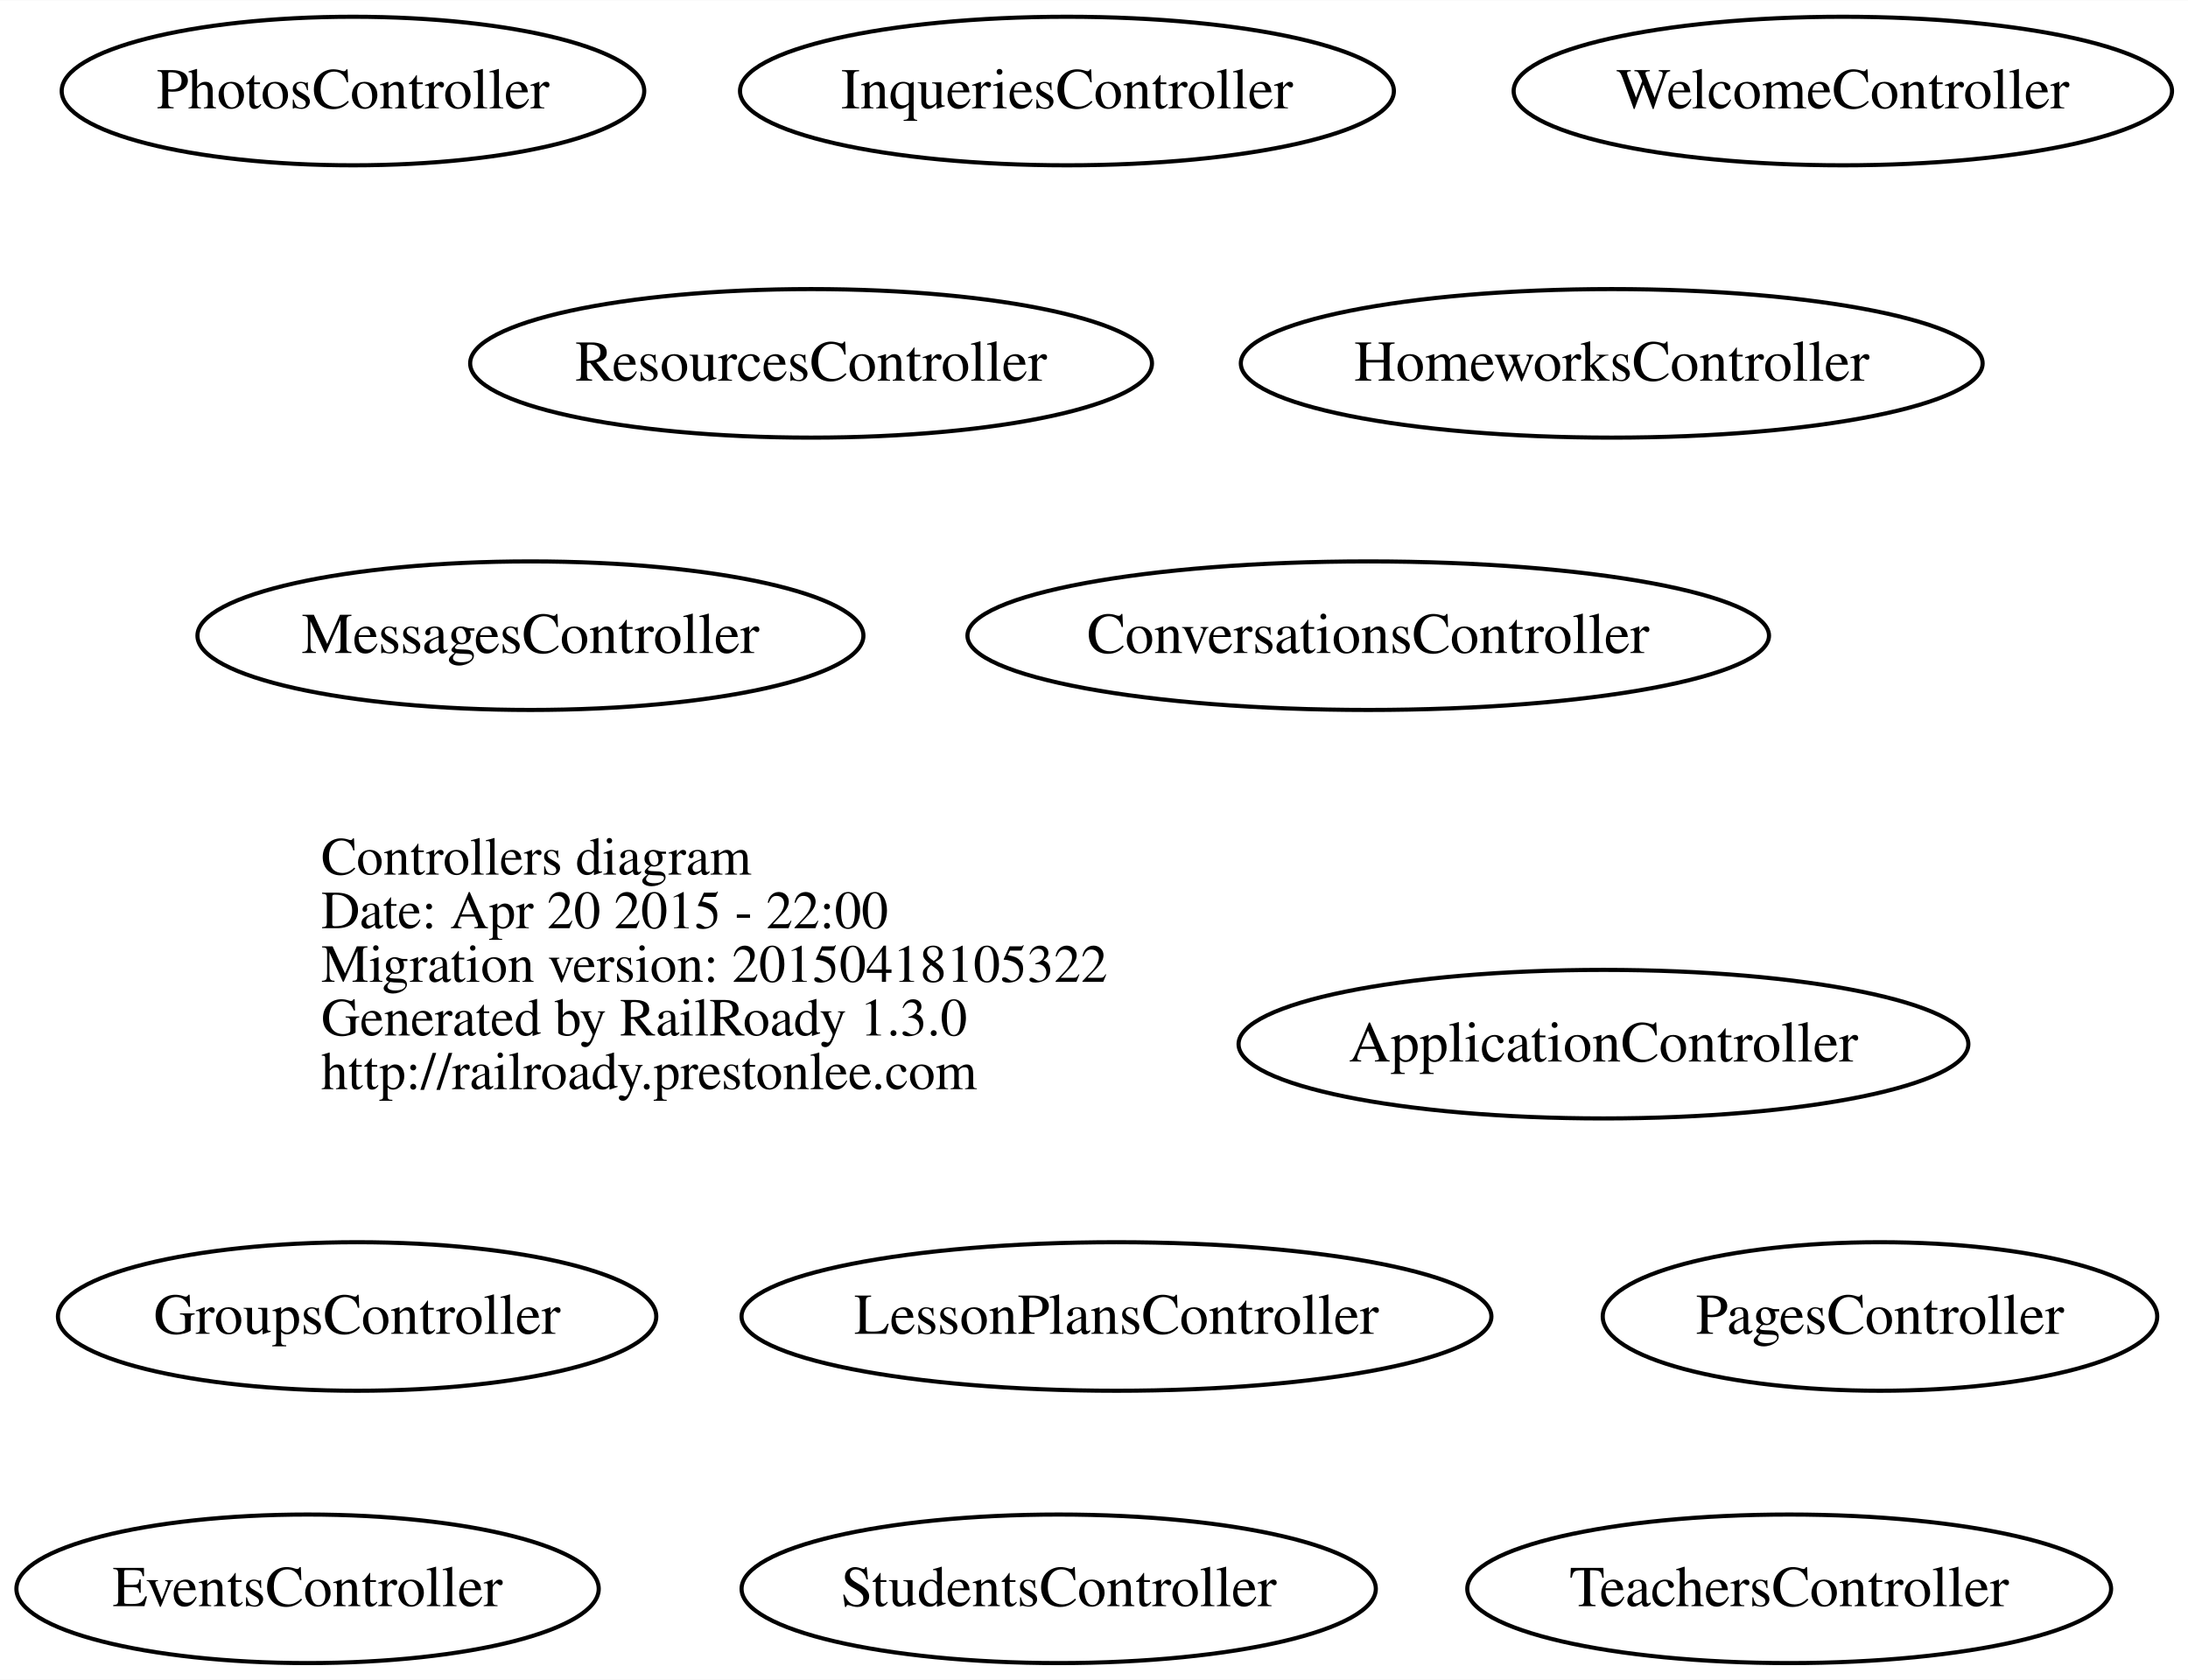
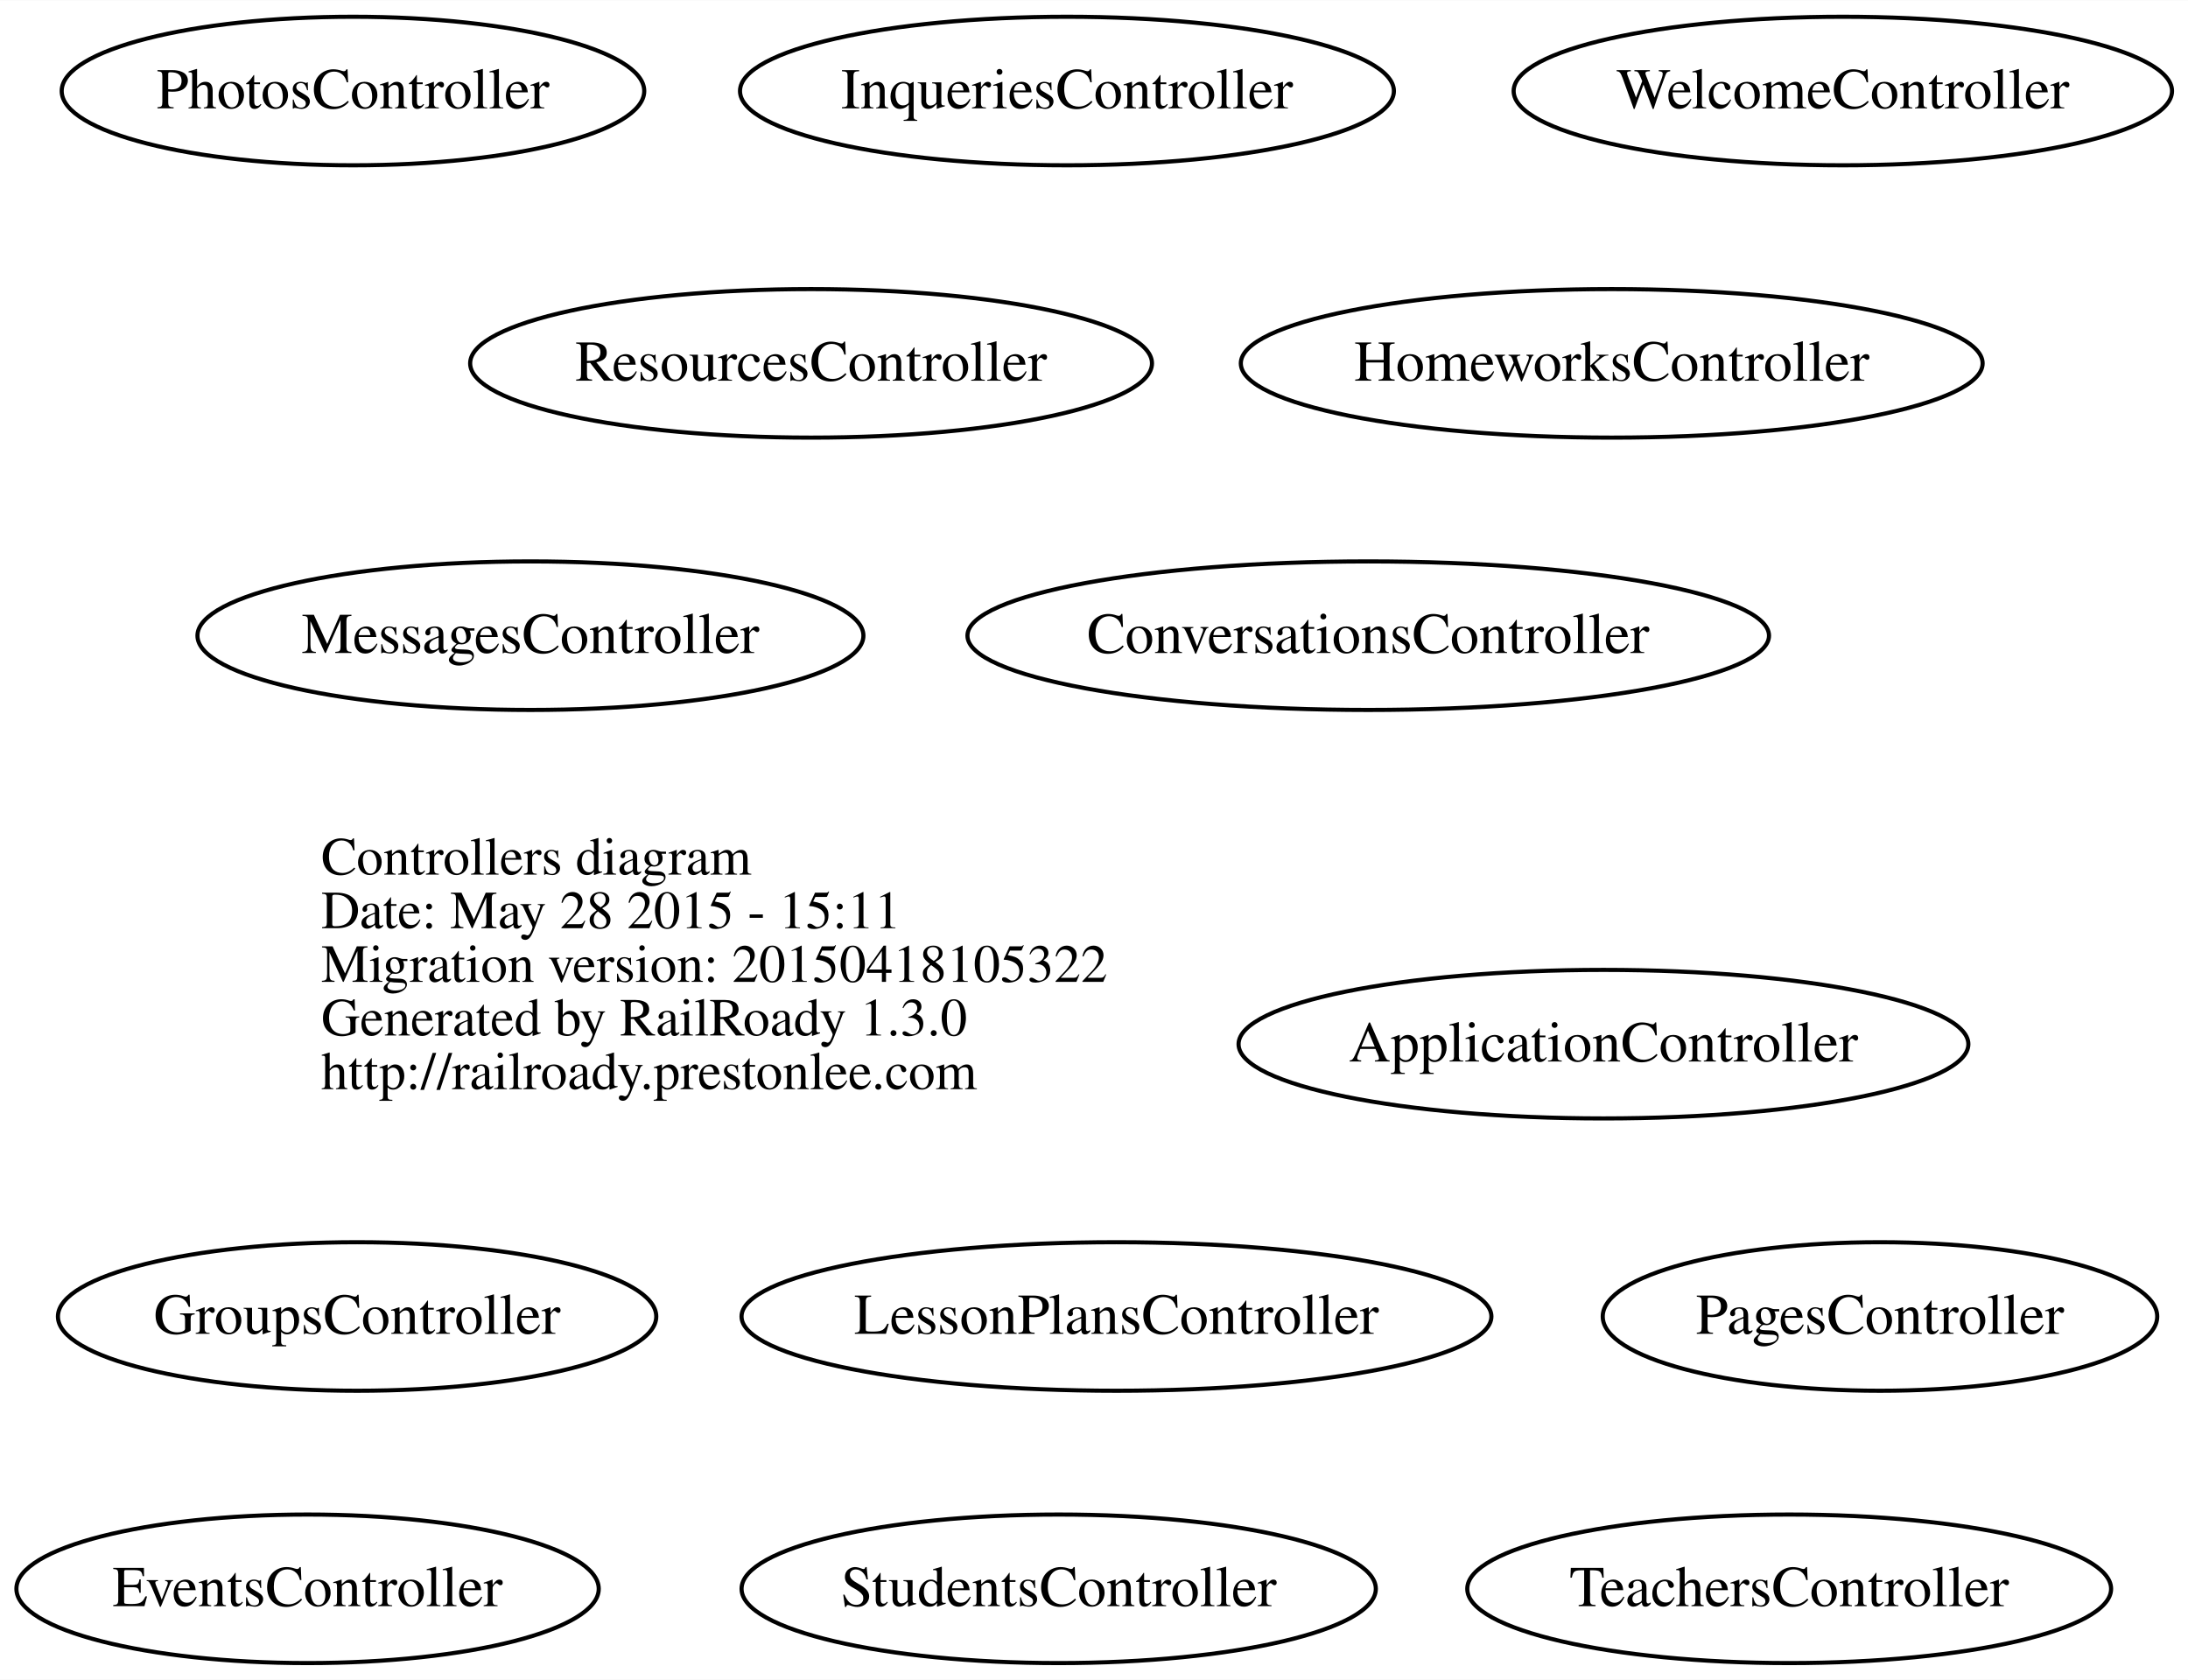
<svg xmlns="http://www.w3.org/2000/svg" width="530pt" height="407pt" viewBox="0.00 0.00 530.16 407.00">
  <g id="graph0" class="graph" transform="scale(1 1) rotate(0) translate(179.526 227)">
    <polygon fill="white" stroke="none" points="-179.526,180 -179.526,-227 350.633,-227 350.633,180 -179.526,180" />
    <g id="node1" class="node">
      <text text-anchor="start" x="-101.688" y="-15.1" font-family="Times,serif" font-size="13.00">Controllers diagram</text>
-       <text text-anchor="start" x="-101.688" y="-2.1" font-family="Times,serif" font-size="13.00">Date: Apr 20 2015 - 22:00</text>
+       <text text-anchor="start" x="-101.688" y="-2.1" font-family="Times,serif" font-size="13.00">Date: May 28 2015 - 15:11</text>
      <text text-anchor="start" x="-101.688" y="10.9" font-family="Times,serif" font-size="13.00">Migration version: 20150418105322</text>
      <text text-anchor="start" x="-101.688" y="23.9" font-family="Times,serif" font-size="13.00">Generated by RailRoady 1.3.0</text>
      <text text-anchor="start" x="-101.688" y="36.9" font-family="Times,serif" font-size="13.00">http://railroady.prestonlee.com</text>
    </g>
    <g id="node2" class="node">
      <ellipse fill="none" stroke="black" cx="209" cy="26" rx="88.417" ry="18" />
      <text text-anchor="middle" x="209" y="30.2" font-family="Times,serif" font-size="14.00">ApplicationController</text>
    </g>
    <g id="node3" class="node">
      <ellipse fill="none" stroke="black" cx="152" cy="-73" rx="97.112" ry="18" />
      <text text-anchor="middle" x="152" y="-68.8" font-family="Times,serif" font-size="14.00">ConversationsController</text>
    </g>
    <g id="node4" class="node">
      <ellipse fill="none" stroke="black" cx="-105" cy="158" rx="70.551" ry="18" />
      <text text-anchor="middle" x="-105" y="162.2" font-family="Times,serif" font-size="14.00">EventsController</text>
    </g>
    <g id="node5" class="node">
      <ellipse fill="none" stroke="black" cx="-93" cy="92" rx="72.489" ry="18" />
      <text text-anchor="middle" x="-93" y="96.2" font-family="Times,serif" font-size="14.00">GroupsController</text>
    </g>
    <g id="node6" class="node">
      <ellipse fill="none" stroke="black" cx="211" cy="-139" rx="89.871" ry="18" />
      <text text-anchor="middle" x="211" y="-134.8" font-family="Times,serif" font-size="14.00">HomeworksController</text>
    </g>
    <g id="node7" class="node">
      <ellipse fill="none" stroke="black" cx="79" cy="-205" rx="79.221" ry="18" />
      <text text-anchor="middle" x="79" y="-200.8" font-family="Times,serif" font-size="14.00">InqueriesController</text>
    </g>
    <g id="node8" class="node">
      <ellipse fill="none" stroke="black" cx="91" cy="92" rx="90.848" ry="18" />
      <text text-anchor="middle" x="91" y="96.2" font-family="Times,serif" font-size="14.00">LessonPlansController</text>
    </g>
    <g id="node9" class="node">
      <ellipse fill="none" stroke="black" cx="-51" cy="-73" rx="80.683" ry="18" />
      <text text-anchor="middle" x="-51" y="-68.8" font-family="Times,serif" font-size="14.00">MessagesController</text>
    </g>
    <g id="node10" class="node">
      <ellipse fill="none" stroke="black" cx="276" cy="92" rx="67.177" ry="18" />
      <text text-anchor="middle" x="276" y="96.2" font-family="Times,serif" font-size="14.00">PagesController</text>
    </g>
    <g id="node11" class="node">
      <ellipse fill="none" stroke="black" cx="-94" cy="-205" rx="70.577" ry="18" />
      <text text-anchor="middle" x="-94" y="-200.8" font-family="Times,serif" font-size="14.00">PhotosController</text>
    </g>
    <g id="node12" class="node">
      <ellipse fill="none" stroke="black" cx="17" cy="-139" rx="82.605" ry="18" />
      <text text-anchor="middle" x="17" y="-134.8" font-family="Times,serif" font-size="14.00">ResourcesController</text>
    </g>
    <g id="node13" class="node">
      <ellipse fill="none" stroke="black" cx="77" cy="158" rx="76.842" ry="18" />
      <text text-anchor="middle" x="77" y="162.2" font-family="Times,serif" font-size="14.00">StudentsController</text>
    </g>
    <g id="node14" class="node">
      <ellipse fill="none" stroke="black" cx="254" cy="158" rx="78.001" ry="18" />
      <text text-anchor="middle" x="254" y="162.2" font-family="Times,serif" font-size="14.00">TeachersController</text>
    </g>
    <g id="node15" class="node">
      <ellipse fill="none" stroke="black" cx="267" cy="-205" rx="79.765" ry="18" />
      <text text-anchor="middle" x="267" y="-200.8" font-family="Times,serif" font-size="14.00">WelcomeController</text>
    </g>
  </g>
</svg>
